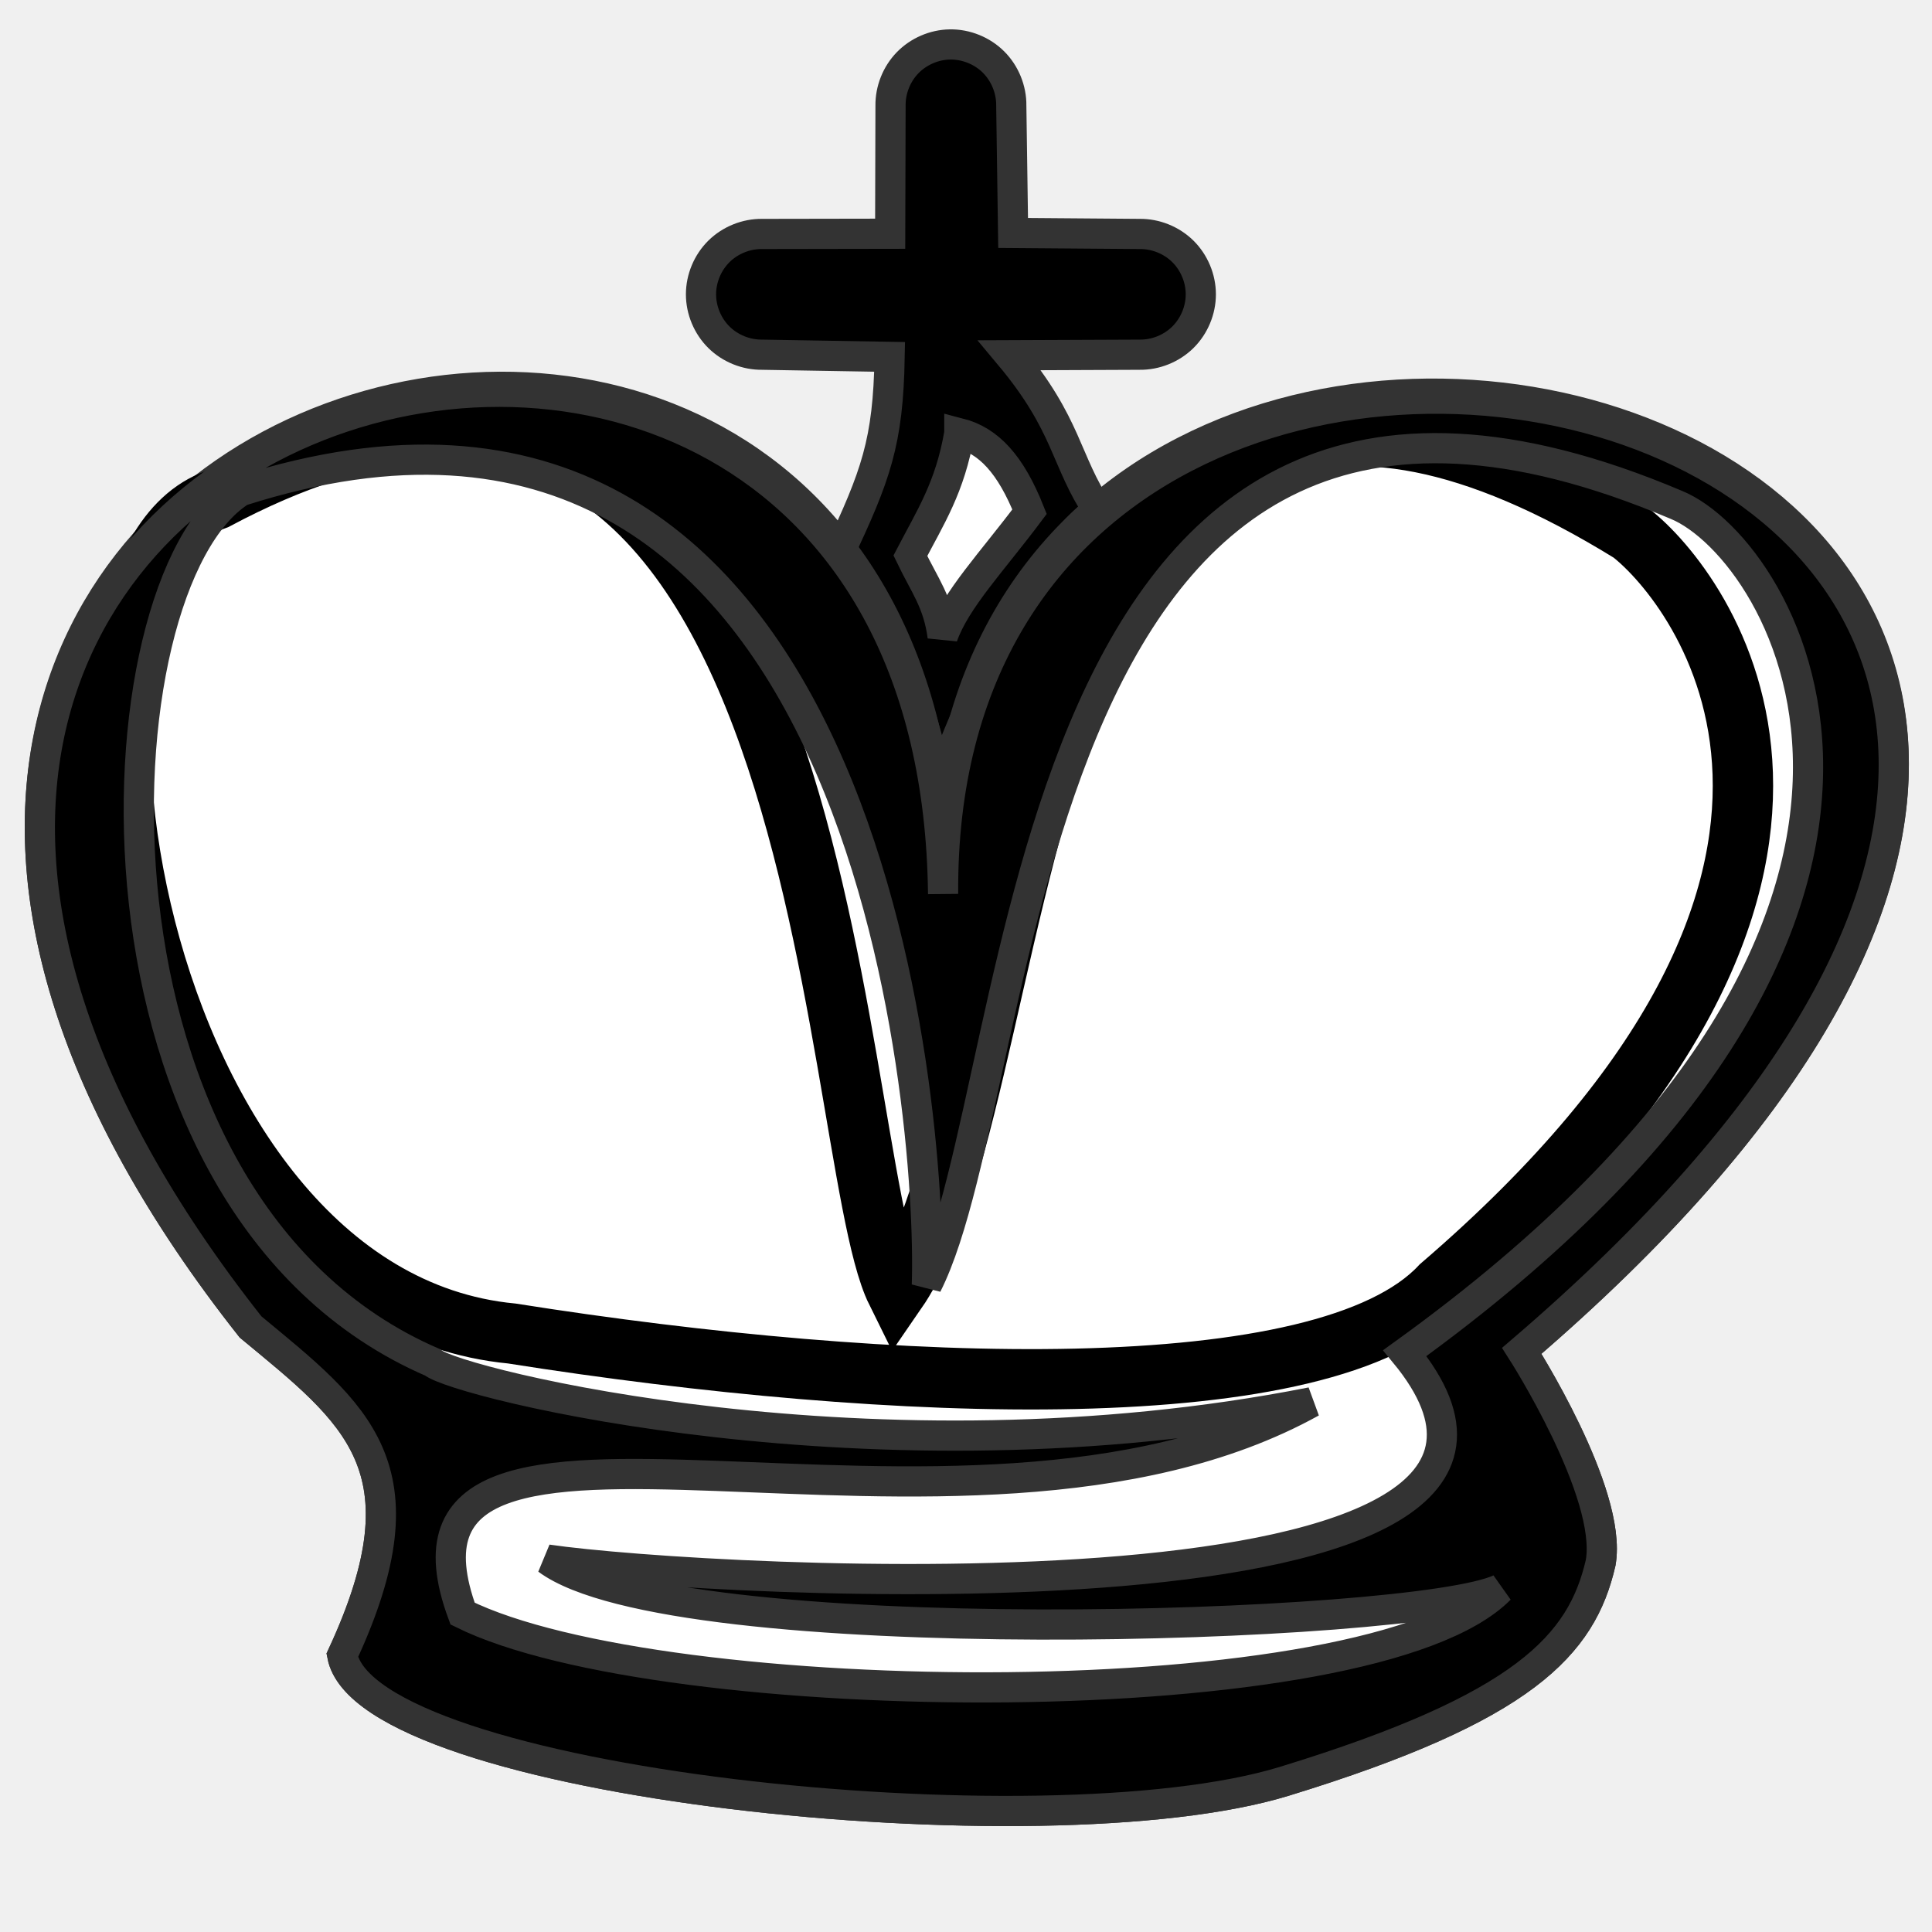
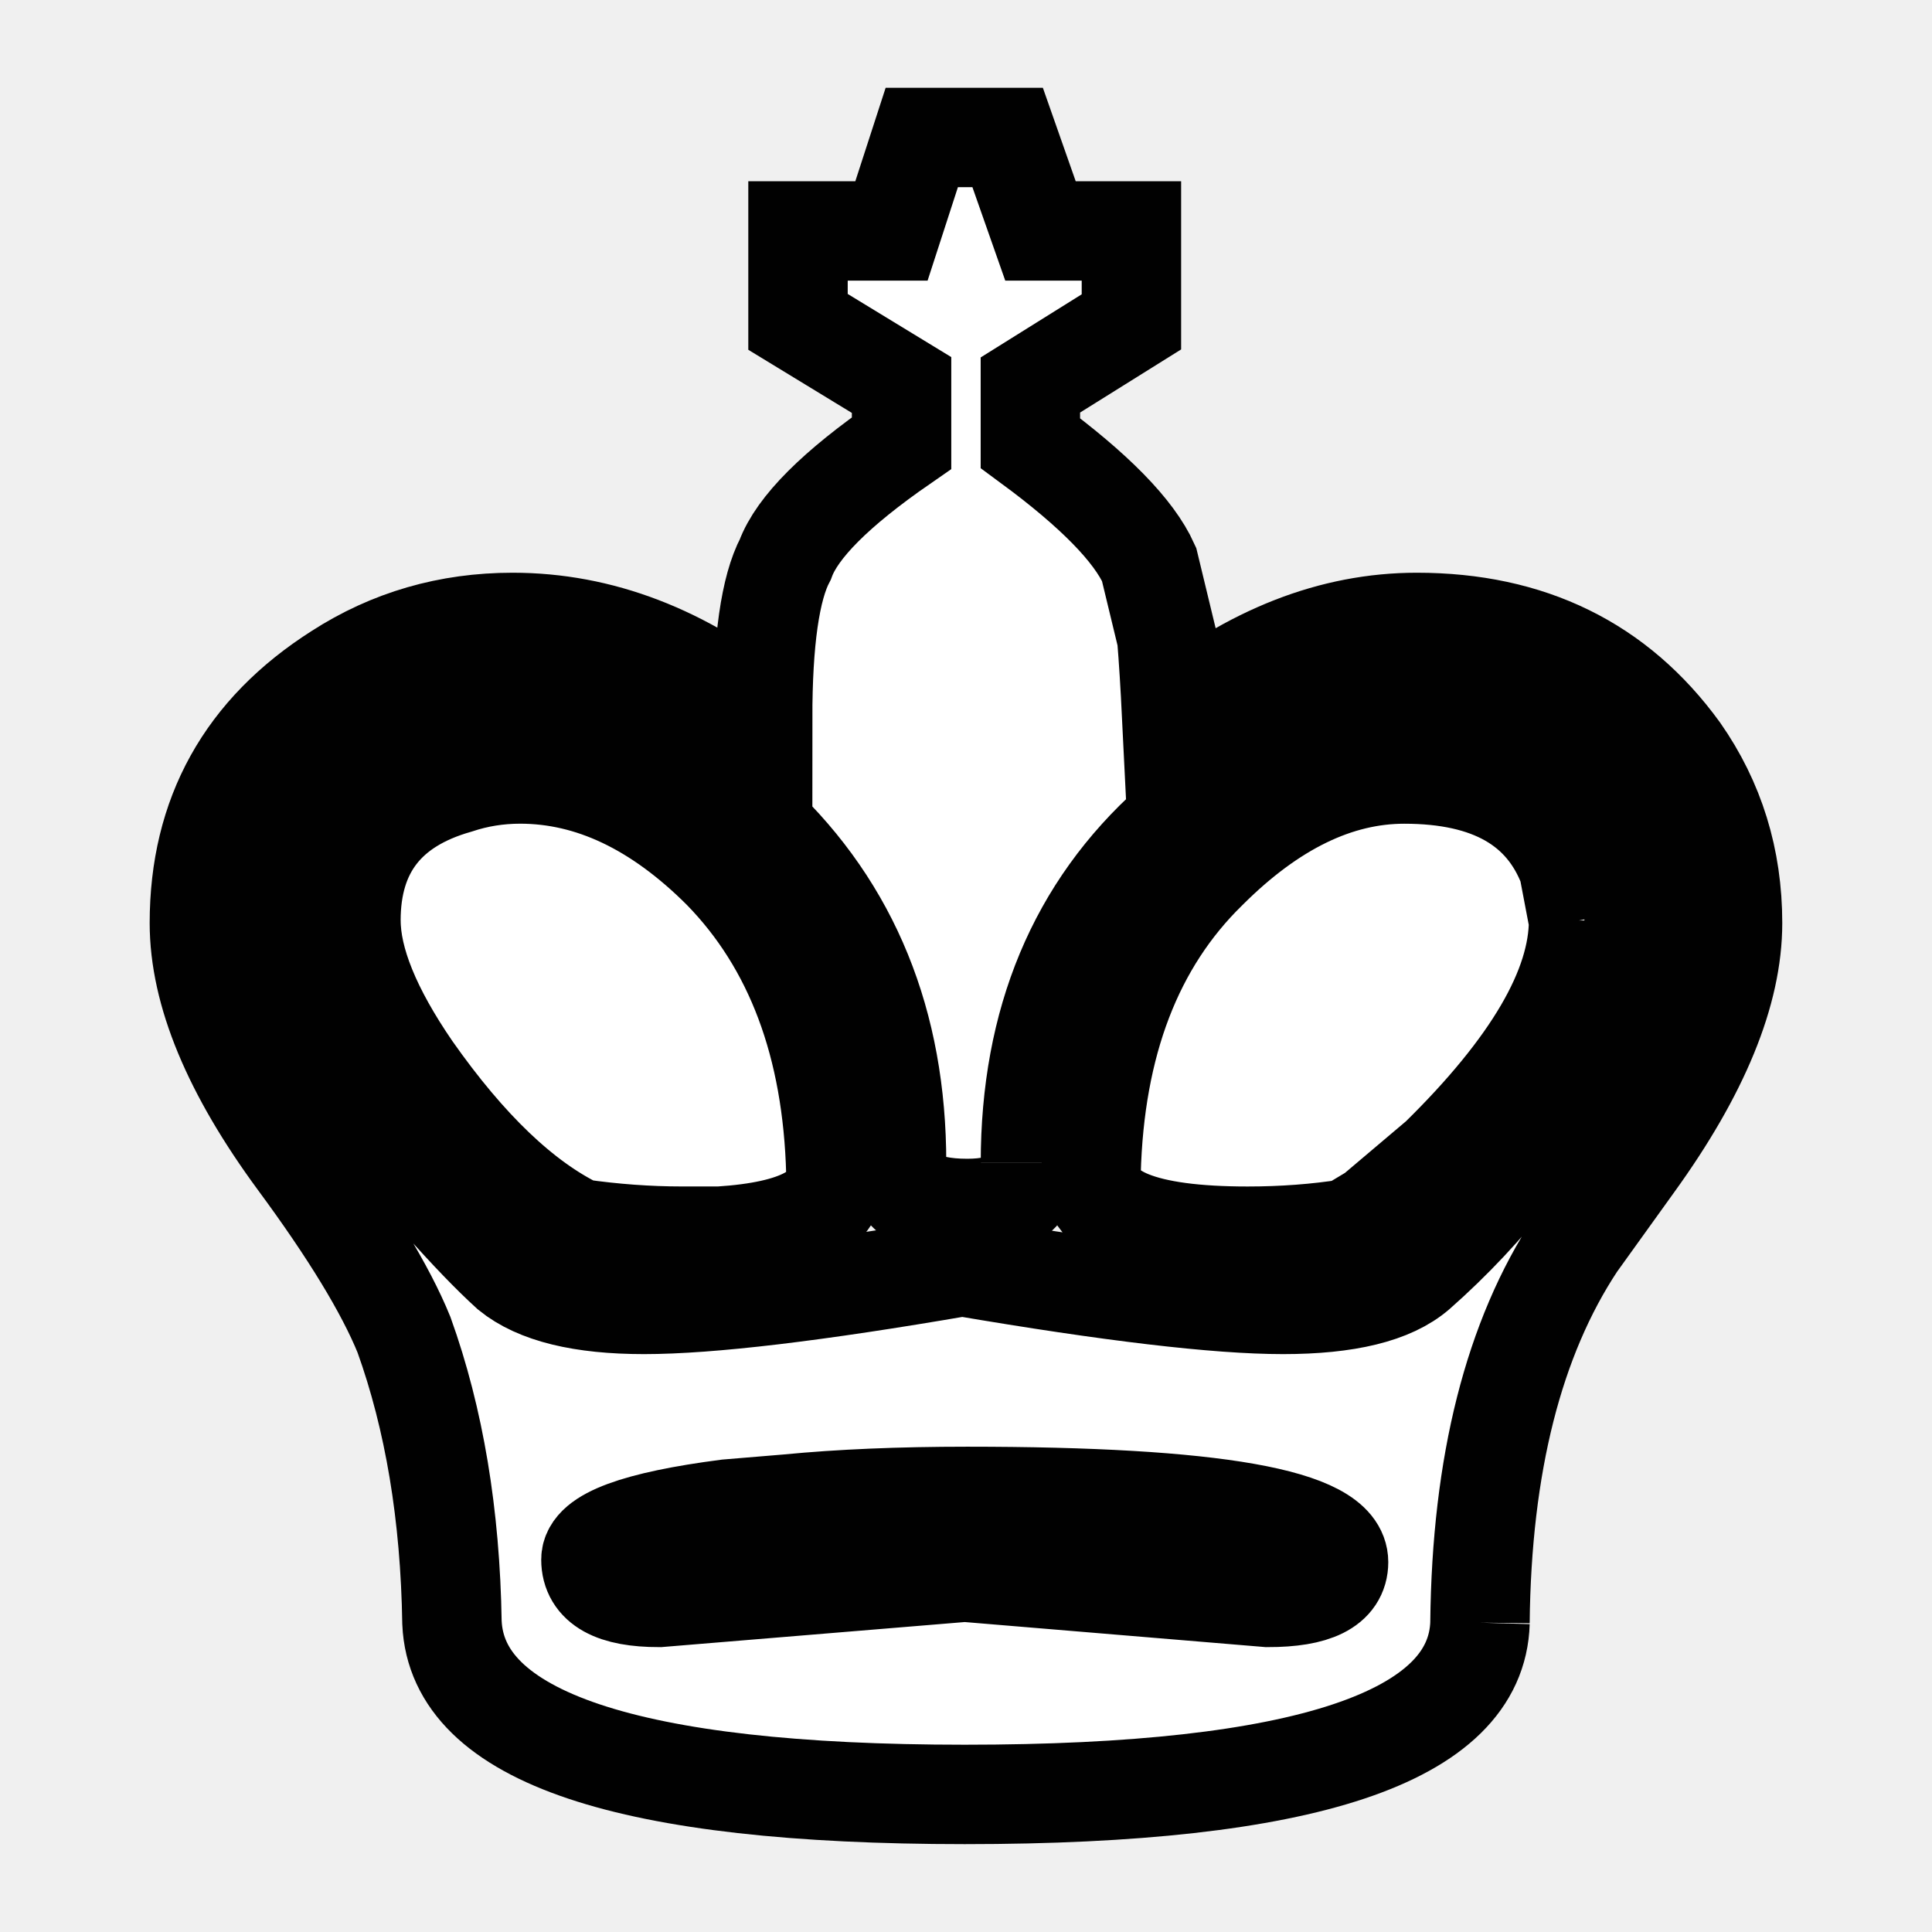
- <svg xmlns="http://www.w3.org/2000/svg" id="svg2" viewBox="0 0 512 512" version="1.0" width="100%" height="100%">
-   <defs id="defs12" />
-   <path style="fill:#000000;fill-opacity:1;stroke:#333333;stroke-width:8;stroke-linecap:round;stroke-miterlimit:4;stroke-opacity:1" d="m 222.109,147.199 c 18.116,24.495 22.376,43.28 26.977,61.485 3.519,-14.783 26.792,-64.204 42,-73.352 -8.865,-13.278 -8.01,-22.657 -23.521,-41.187 L 302,94 c 4.226,0.06 8.451,-1.638 11.461,-4.605 3.01,-2.968 4.767,-7.168 4.767,-11.395 0,-4.227 -1.757,-8.427 -4.767,-11.395 C 310.451,63.638 306.226,61.94 302,62 L 268.486,61.736 268,28 c 0.058,-4.267 -1.676,-8.53 -4.696,-11.545 -3.02,-3.015 -7.287,-4.741 -11.554,-4.674 -4.184,0.065 -8.315,1.85 -11.229,4.852 C 237.606,19.635 235.943,23.816 236,28 L 235.907,61.942 202,62 c -4.226,-0.06 -8.451,1.638 -11.461,4.605 -3.01,2.968 -4.767,7.168 -4.767,11.395 0,4.227 1.757,8.427 4.767,11.395 C 193.549,92.362 197.774,94.06 202,94 l 33.765,0.575 c -0.408,22.611 -3.592,31.333 -13.657,52.624 z" id="path3001" />
-   <path id="path3002" d="m 424.194,414.123 c -5.011,21.828 -20.152,38.408 -83.806,57.931 -63.654,19.522 -243.216,0.636 -249.685,-33.363 23.203,-49.975 3.462,-64.045 -24.306,-87.041 C -127.947,105.372 247.24,-2.314 249.933,234.918 248.107,-1.091 694.317,108.684 403.287,357.979 c 0,0 24.143,37.656 20.907,56.144 z" style="fill:#ffffff;fill-opacity:1;stroke:#333333;stroke-width:8;stroke-linecap:round;stroke-miterlimit:4;stroke-opacity:1" />
-   <path id="path3006" d="M 237.553,342.256 C 218.438,303.607 221.665,44.772 57.243,132.361 5.432,150.842 33.301,343.57 135.658,353.397 236.754,369.387 351.269,373.584 381.79,340.842 509.923,230.762 450.331,155.293 432.209,141.201 261.821,36.12 277.524,284.305 237.553,342.256 z" style="fill:none;stroke:#000000;stroke-width:16;stroke-linecap:round;stroke-miterlimit:4;stroke-opacity:1;stroke-dasharray:none" />
-   <path style="fill:#000000;fill-opacity:1;stroke:#333333;stroke-width:8;stroke-linecap:round;stroke-miterlimit:4;stroke-opacity:1;stroke-dasharray:none" d="M 245.626,340.528 C 247.15,295.449 230.423,76.794 63.814,130.145 24.728,154.735 17.429,319.039 114.661,361.053 c 6.137,5.311 117.011,33.441 232.91,10.557 -93.392,51.737 -252.399,-18.374 -224.981,56.015 53.053,26.26 240.85,27.957 274.903,-6.51 -22.487,10.6 -218.971,17.078 -252.452,-7.82 41.476,6.085 288.99,20.203 227.244,-54.698 C 532.709,242.792 472.649,145.429 444.278,133.806 267.799,58.913 273.554,285.29 245.626,340.528 z m 178.568,73.595 c -5.011,21.828 -20.152,38.408 -83.806,57.931 -63.654,19.522 -243.216,0.636 -249.685,-33.363 23.203,-49.975 3.462,-64.045 -24.306,-87.041 C -127.947,105.372 247.24,-0.314 249.933,236.918 248.107,0.909 694.317,108.684 403.287,357.979 c 0,0 24.143,37.656 20.907,56.144 z" id="path3955" />
-   <path id="path3003" d="m 254.228,114.794 c -2.422,14.303 -7.701,22.346 -12.973,32.475 3.82,7.969 7.326,12.193 8.559,21.395 3.395,-9.717 13.165,-19.861 23.027,-33.062 -5.042,-12.645 -10.838,-18.795 -18.613,-20.809 z" style="fill:#ffffff;fill-opacity:1;stroke:#333333;stroke-width:8;stroke-linecap:round;stroke-miterlimit:4;stroke-opacity:1" />
+ <svg xmlns="http://www.w3.org/2000/svg" version="1.1" width="55" height="55" id="svg3006">
+   <defs id="defs3008" />
+   <g transform="matrix(0.9433962,0,0,0.9433962,-551.7759,-345.8758)" id="layer1" style="fill:#FFFFFF;fill-opacity:1;stroke:#010101;stroke-width:3;stroke-miterlimit:4;stroke-opacity:1;stroke-dasharray:none">
+     <path d="m 615.976,401.723 c 0,0.915 -0.635,1.372 -1.905,1.372 -1.423,0 -2.134,-0.457 -2.134,-1.372 0,-4.217 -1.397,-7.647 -4.192,-10.29 -2.49,-2.236 -4.903,-3.354 -7.241,-3.354 -3.455,0 -5.615,1.372 -6.479,4.116 l -0.305,2.058 0,0.152 c 0,2.033 1.499,4.853 4.497,8.46 0.813,0.915 1.499,1.626 2.058,2.134 0.813,0.661 2.16,0.991 4.04,0.991 1.982,0 5.183,-0.381 9.604,-1.143 4.472,0.762 7.698,1.143 9.68,1.143 1.931,0 3.277,-0.33 4.04,-0.991 2.134,-1.88 3.913,-4.167 5.335,-6.86 0.813,-1.524 1.22,-2.769 1.22,-3.735 0,-3.201 -1.448,-5.208 -4.345,-6.021 -0.762,-0.203 -1.575,-0.305 -2.439,-0.305 -2.337,0 -4.726,1.143 -7.165,3.43 -2.846,2.541 -4.268,5.945 -4.268,10.213 m 16.54,-7.317 c 0,2.033 -1.397,4.421 -4.192,7.165 l -1.982,1.677 -0.762,0.457 c -0.965,0.152 -1.982,0.229 -3.049,0.229 -3.15,0 -4.726,-0.635 -4.726,-1.905 0.102,-3.913 1.27,-6.961 3.506,-9.146 1.931,-1.931 3.913,-2.896 5.945,-2.896 2.591,0 4.243,0.94 4.954,2.82 l 0.305,1.601 m -7.241,19.36 c 0,-1.321 -3.735,-1.982 -11.204,-1.982 -2.033,0 -3.836,0.076 -5.412,0.229 l -1.829,0.152 c -2.744,0.356 -4.116,0.864 -4.116,1.524 0,0.762 0.686,1.143 2.058,1.143 l 9.223,-0.762 9.146,0.762 c 1.423,0 2.134,-0.356 2.134,-1.067 m 4.268,1.829 c -0.102,3.455 -5.285,5.183 -15.549,5.183 -10.163,0 -15.32,-1.728 -15.473,-5.183 -0.051,-3.252 -0.534,-6.148 -1.448,-8.689 -0.559,-1.372 -1.626,-3.125 -3.201,-5.259 -1.982,-2.693 -2.973,-5.081 -2.973,-7.165 0,-3.252 1.397,-5.767 4.192,-7.546 1.575,-1.016 3.328,-1.524 5.259,-1.524 2.642,0 5.158,0.965 7.546,2.896 0,-2.337 0.229,-3.938 0.686,-4.802 0.356,-0.965 1.524,-2.134 3.506,-3.506 l 0,-1.753 -3.125,-1.905 0,-2.744 2.82,0 0.915,-2.82 2.591,0 0.991,2.82 2.744,0 0,2.744 -3.049,1.905 0,1.753 c 1.931,1.423 3.125,2.642 3.582,3.659 l 0.534,2.21 c 0.051,0.61 0.102,1.423 0.152,2.439 2.388,-1.931 4.853,-2.896 7.393,-2.896 3.404,0 6.047,1.296 7.927,3.887 1.067,1.524 1.601,3.252 1.601,5.183 0,2.083 -0.991,4.497 -2.973,7.241 l -1.753,2.439 c -1.88,2.846 -2.846,6.657 -2.896,11.433 m -34.07,-21.189 c 0,-2.134 1.067,-3.506 3.201,-4.116 0.61,-0.203 1.245,-0.305 1.905,-0.305 2.134,0 4.167,0.965 6.098,2.896 2.185,2.236 3.328,5.285 3.43,9.146 0.051,1.118 -1.118,1.753 -3.506,1.905 -0.356,0 -0.737,0 -1.143,0 -1.016,0 -2.058,-0.076 -3.125,-0.229 -1.677,-0.813 -3.354,-2.414 -5.03,-4.802 -1.22,-1.778 -1.829,-3.277 -1.829,-4.497" id="text1061" style="font-size:12px;font-style:normal;font-weight:normal;fill:#FFFFFF;fill-opacity:1;stroke:#010101;stroke-width:3;stroke-miterlimit:4;stroke-opacity:1;stroke-dasharray:none;font-family:Bitstream Vera Sans" />
+   </g>
</svg>
